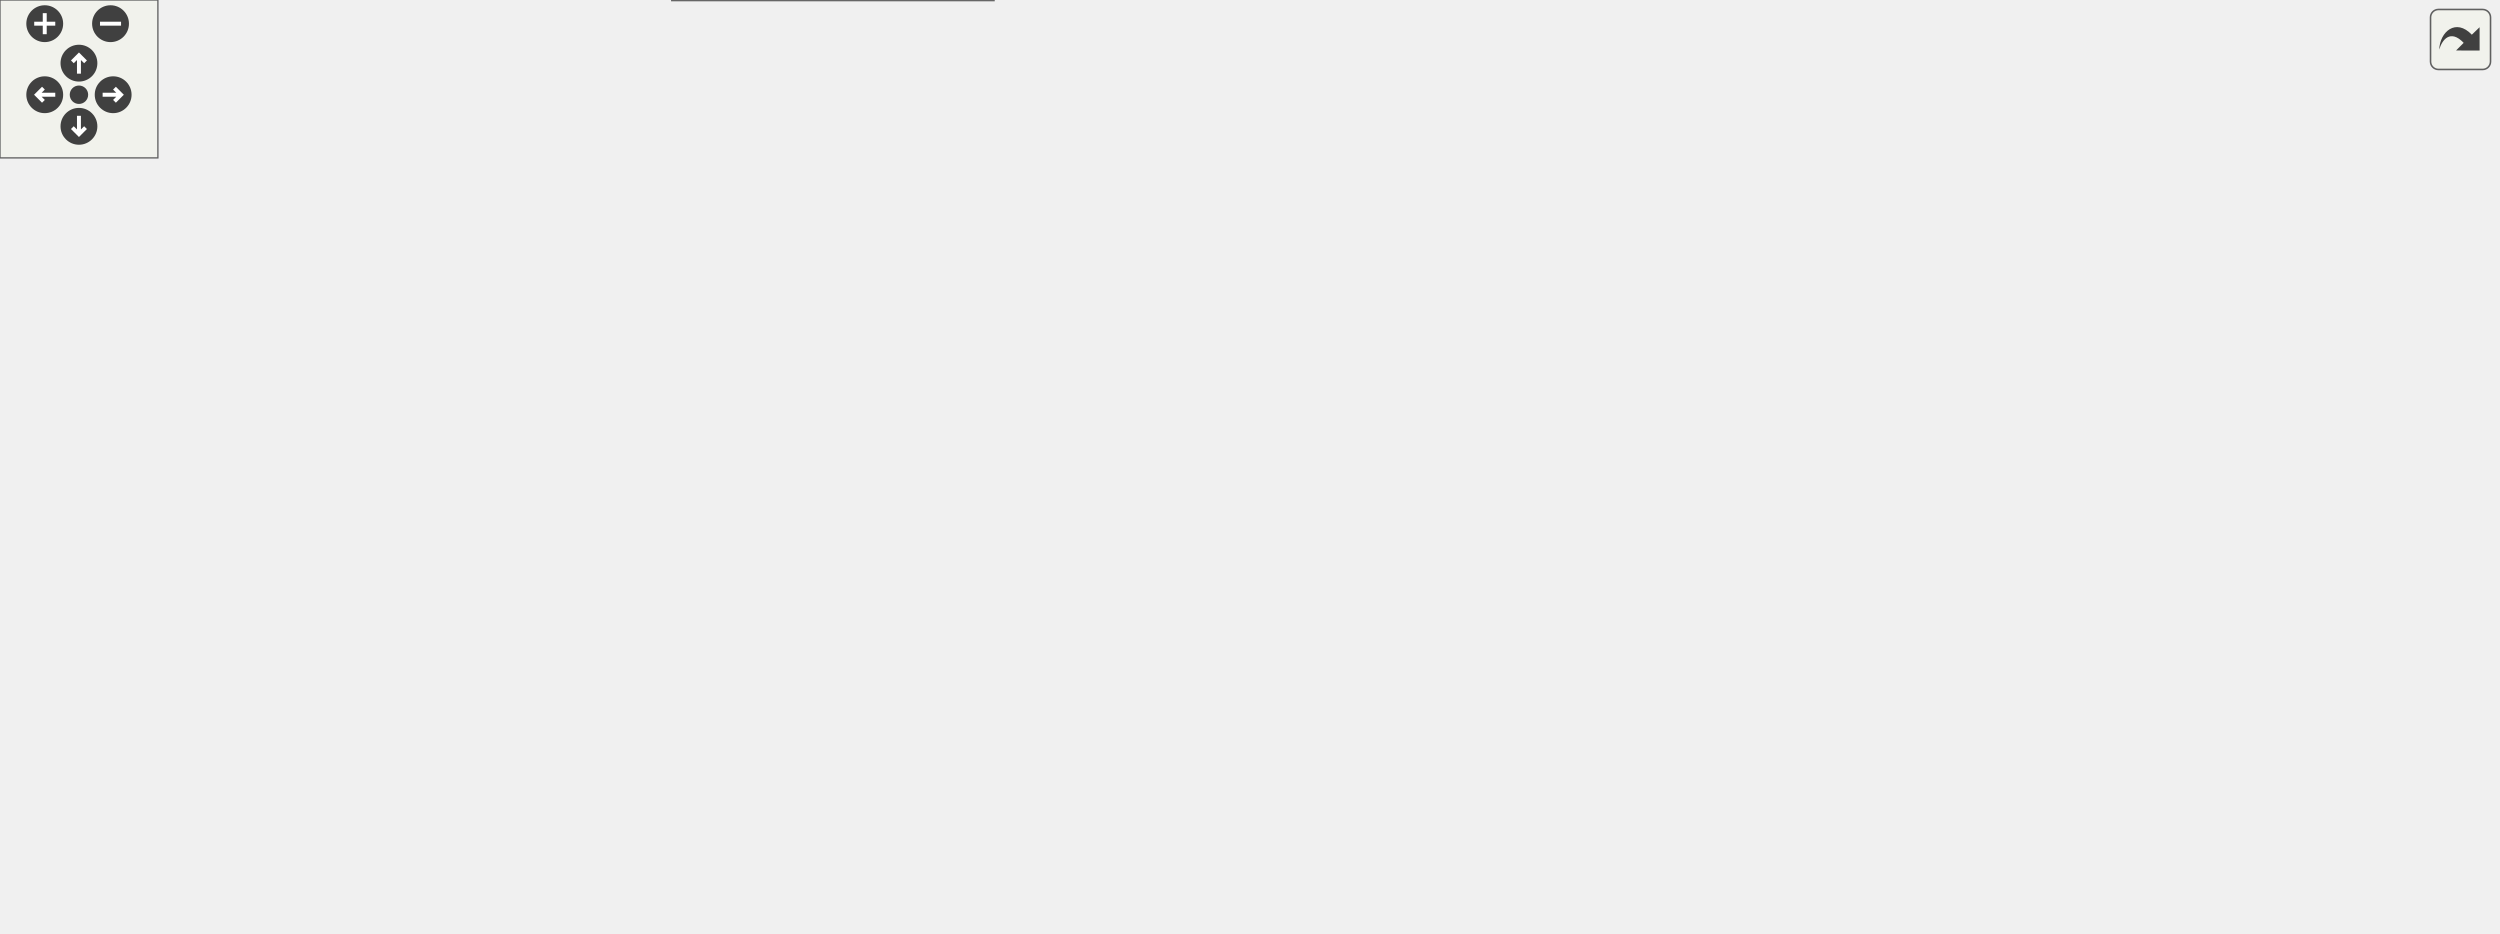
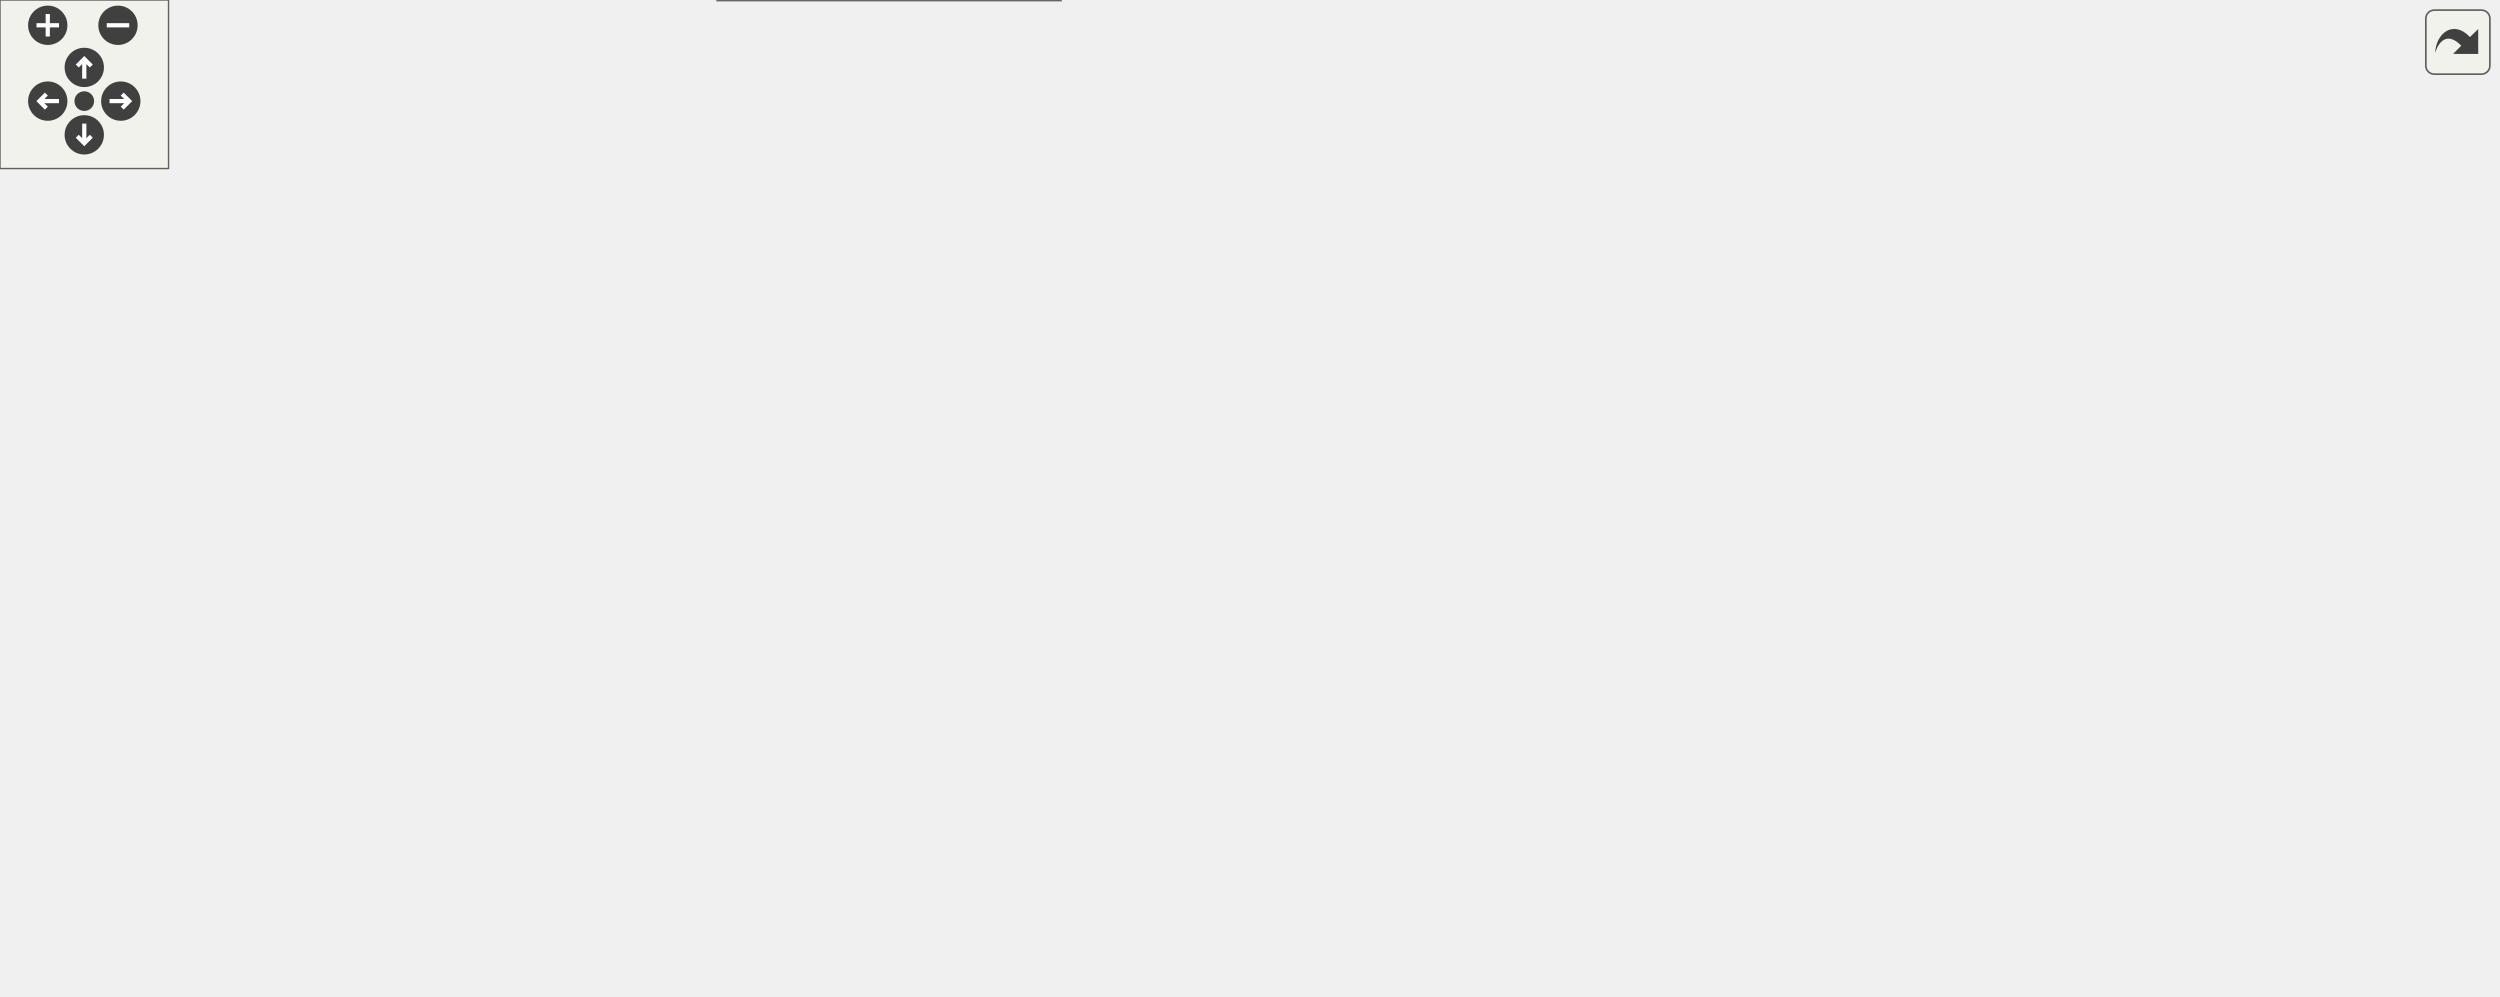
<svg xmlns="http://www.w3.org/2000/svg" xmlns:xlink="http://www.w3.org/1999/xlink" id="main" version="1.1" xml:space="preserve">
  <style type="text/css">
.edge:hover path { stroke: red; }
.edge:hover polygon { stroke: red; fill: red; }
</style>
  <defs>
    <circle id="rim" cx="0" cy="0" r="7" />
    <circle id="rim2" cx="0" cy="0" r="3.5" />
    <g id="zoomPlus">
      <use xlink:href="#rim" fill="#404040">
        <set attributeName="fill" to="#808080" begin="zoomplus.mouseover" end="zoomplus.mouseout" />
      </use>
      <path d="M-4,0h8M0,-4v8" fill="none" stroke="white" stroke-width="1.5" pointer-events="none" />
    </g>
    <g id="zoomMin">
      <use xlink:href="#rim" fill="#404040">
        <set attributeName="fill" to="#808080" begin="zoomminus.mouseover" end="zoomminus.mouseout" />
      </use>
      <path d="M-4,0h8" fill="none" stroke="white" stroke-width="1.5" pointer-events="none" />
    </g>
    <g id="dirArrow">
      <path fill="none" stroke="white" stroke-width="1.5" d="M0,-3.0v7 M-2.5,-0.5L0,-3.0L2.5,-0.5" />
    </g>
    <g id="resetDef">
      <use xlink:href="#rim2" fill="#404040">
        <set attributeName="fill" to="#808080" begin="reset.mouseover" end="reset.mouseout" />
      </use>
    </g>
  </defs>
  <svg id="graph" class="graph">
    <g id="viewport">
      <g id="node1" class="node">
        <g id="a_node1">
          <a xlink:title=" ">
-             <polygon fill="#999999" stroke="#666666" points="657.5,-294 543.5,-294 543.5,-275 657.5,-275 657.5,-294" />
-             <text text-anchor="middle" x="600.5" y="-282" font-family="Helvetica,sans-Serif" font-size="10.00">sqsh_common.h</text>
+             <polygon fill="#999999" stroke="#666666" points="659.5,-294 545.5,-294 545.5,-275 659.5,-275 659.5,-294" />
+             <text text-anchor="middle" x="602.5" y="-282" font-family="Helvetica,sans-Serif" font-size="10.00">sqsh_common.h</text>
          </a>
        </g>
      </g>
      <g id="node2" class="node">
        <g id="a_node2">
          <a xlink:href="sqsh_8h.html" target="_top" xlink:title=" ">
            <polygon fill="white" stroke="#666666" points="236.5,-74 174.5,-74 174.5,-55 236.5,-55 236.5,-74" />
            <text text-anchor="middle" x="205.5" y="-62" font-family="Helvetica,sans-Serif" font-size="10.00">sqsh.h</text>
          </a>
        </g>
      </g>
      <g id="edge1" class="edge">
-         <path fill="none" stroke="#63b8ff" d="M545.3,-272.06C478.43,-257.03 363.32,-227.35 271.5,-184 229.79,-164.31 205.86,-169.34 183.5,-129 173.32,-110.63 188.33,-86.7 198.14,-74.11" />
-         <polygon fill="#63b8ff" stroke="#63b8ff" points="544.41,-275.45 554.93,-274.2 545.93,-268.62 544.41,-275.45" />
+         <path fill="none" stroke="#63b8ff" d="M546.68,-272.05C479.36,-257.05 363.74,-227.45 271.5,-184 229.77,-164.35 205.86,-169.34 183.5,-129 173.32,-110.63 188.33,-86.7 198.14,-74.11" />
+         <polygon fill="#63b8ff" stroke="#63b8ff" points="545.87,-275.46 556.39,-274.18 547.37,-268.62 545.87,-275.46" />
      </g>
      <g id="node3" class="node">
        <g id="a_node3">
          <a xlink:href="sqsh__private_8h.html" target="_top" xlink:title=" ">
            <polygon fill="white" stroke="#666666" points="377.5,-19 255.5,-19 255.5,0 377.5,0 377.5,-19" />
            <text text-anchor="middle" x="316.5" y="-7" font-family="Helvetica,sans-Serif" font-size="10.00">sqsh_private.h</text>
          </a>
        </g>
      </g>
-       <g id="edge25" class="edge">
-         <path fill="none" stroke="#63b8ff" d="M653.36,-271.47C700.29,-257.3 761.5,-228.63 761.5,-175.5 761.5,-175.5 761.5,-175.5 761.5,-118.5 761.5,-79.98 736.87,-72.39 702.5,-55 647.12,-26.98 471.94,-16.25 377.78,-12.43" />
-         <polygon fill="#63b8ff" stroke="#63b8ff" points="652.49,-268.08 643.84,-274.19 654.41,-274.81 652.49,-268.08" />
+       <g id="edge24" class="edge">
+         <path fill="none" stroke="#63b8ff" d="M654.29,-271.4C700.7,-257.12 761.5,-228.33 761.5,-175.5 761.5,-175.5 761.5,-175.5 761.5,-118.5 761.5,-77.15 731.01,-72.4 693.5,-55 638.8,-29.62 469.65,-17.79 377.64,-13.1" />
+         <polygon fill="#63b8ff" stroke="#63b8ff" points="653.52,-267.98 644.9,-274.14 655.48,-274.7 653.52,-267.98" />
      </g>
      <g id="node4" class="node">
        <g id="a_node4">
          <a xlink:href="sqsh__data_8h.html" target="_top" xlink:title=" ">
-             <polygon fill="white" stroke="#666666" points="904,-239 805,-239 805,-220 904,-220 904,-239" />
-             <text text-anchor="middle" x="854.5" y="-227" font-family="Helvetica,sans-Serif" font-size="10.00">sqsh_data.h</text>
+             <polygon fill="white" stroke="#666666" points="889,-239 790,-239 790,-220 889,-220 889,-239" />
+             <text text-anchor="middle" x="839.5" y="-227" font-family="Helvetica,sans-Serif" font-size="10.00">sqsh_data.h</text>
          </a>
        </g>
      </g>
      <g id="edge3" class="edge">
-         <path fill="none" stroke="#63b8ff" d="M654.75,-272.18C701.61,-262.4 768.42,-248.46 811.63,-239.45" />
-         <polygon fill="#63b8ff" stroke="#63b8ff" points="654.14,-268.73 645.07,-274.2 655.57,-275.58 654.14,-268.73" />
-       </g>
-       <g id="node6" class="node">
-         <g id="a_node6">
+         <path fill="none" stroke="#63b8ff" d="M653.67,-272.06C697.37,-262.28 759.35,-248.42 799.5,-239.45" />
+         <polygon fill="#63b8ff" stroke="#63b8ff" points="653.18,-268.58 644.18,-274.18 654.7,-275.41 653.18,-268.58" />
+       </g>
+       <g id="node5" class="node">
+         <g id="a_node5">
          <a xlink:href="sqsh__error_8h.html" target="_top" xlink:title=" ">
            <polygon fill="white" stroke="#666666" points="107,-129 0,-129 0,-110 107,-110 107,-129" />
            <text text-anchor="middle" x="53.5" y="-117" font-family="Helvetica,sans-Serif" font-size="10.00">sqsh_error.h</text>
          </a>
        </g>
      </g>
-       <g id="edge5" class="edge">
-         <path fill="none" stroke="#63b8ff" d="M531.99,-280.61C407.81,-274.87 155.22,-260.68 121.5,-239 80.4,-212.58 61.41,-151.95 55.56,-129.27" />
-         <polygon fill="#63b8ff" stroke="#63b8ff" points="531.57,-284.1 541.72,-281.06 531.89,-277.1 531.57,-284.1" />
-       </g>
-       <g id="node7" class="node">
-         <g id="a_node7">
+       <g id="edge4" class="edge">
+         <path fill="none" stroke="#63b8ff" d="M534.18,-280.65C409.65,-274.95 155.41,-260.79 121.5,-239 80.39,-212.59 61.41,-151.95 55.56,-129.27" />
+         <polygon fill="#63b8ff" stroke="#63b8ff" points="533.79,-284.13 543.94,-281.09 534.11,-277.14 533.79,-284.13" />
+       </g>
+       <g id="node6" class="node">
+         <g id="a_node6">
          <a xlink:href="sqsh__iterator_8h.html" target="_top" xlink:title=" ">
            <polygon fill="white" stroke="#666666" points="733,-129 604,-129 604,-110 733,-110 733,-129" />
            <text text-anchor="middle" x="668.5" y="-117" font-family="Helvetica,sans-Serif" font-size="10.00">sqsh_iterator.h</text>
          </a>
        </g>
      </g>
-       <g id="edge8" class="edge">
-         <path fill="none" stroke="#63b8ff" d="M608.48,-264.37C623.22,-229.03 654.19,-154.79 664.83,-129.31" />
-         <polygon fill="#63b8ff" stroke="#63b8ff" points="605.36,-262.76 604.74,-273.34 611.82,-265.46 605.36,-262.76" />
-       </g>
-       <g id="node9" class="node">
-         <g id="a_node9">
+       <g id="edge7" class="edge">
+         <path fill="none" stroke="#63b8ff" d="M610.25,-264.37C624.56,-229.03 654.62,-154.79 664.93,-129.31" />
+         <polygon fill="#63b8ff" stroke="#63b8ff" points="607.13,-262.75 606.62,-273.33 613.61,-265.38 607.13,-262.75" />
+       </g>
+       <g id="node8" class="node">
+         <g id="a_node8">
          <a xlink:href="sqsh__primitive_8h.html" target="_top" xlink:title=" ">
            <polygon fill="white" stroke="#666666" points="582,-239 445,-239 445,-220 582,-220 582,-239" />
            <text text-anchor="middle" x="513.5" y="-227" font-family="Helvetica,sans-Serif" font-size="10.00">sqsh_primitive.h</text>
          </a>
        </g>
      </g>
-       <g id="edge10" class="edge">
-         <path fill="none" stroke="#63b8ff" d="M576.26,-268.73C560.76,-259.29 541.17,-247.36 528.04,-239.36" />
-         <polygon fill="#63b8ff" stroke="#63b8ff" points="574.09,-271.51 584.45,-273.72 577.73,-265.53 574.09,-271.51" />
+       <g id="edge9" class="edge">
+         <path fill="none" stroke="#63b8ff" d="M577.7,-268.73C561.84,-259.29 541.81,-247.36 528.37,-239.36" />
+         <polygon fill="#63b8ff" stroke="#63b8ff" points="575.72,-271.63 586.1,-273.73 579.3,-265.61 575.72,-271.63" />
      </g>
      <g id="edge2" class="edge">
        <path fill="none" stroke="#63b8ff" d="M234.47,-49.67C254.53,-40.09 280.64,-27.62 297.95,-19.36" />
        <polygon fill="#63b8ff" stroke="#63b8ff" points="233.21,-46.39 225.7,-53.86 236.23,-52.71 233.21,-46.39" />
      </g>
-       <g id="node5" class="node">
-         <g id="a_node5">
-           <a xlink:href="sqsh__data__private_8h.html" target="_top" xlink:title=" ">
-             <polygon fill="white" stroke="#666666" points="949,-184 790,-184 790,-165 949,-165 949,-184" />
-             <text text-anchor="middle" x="869.5" y="-172" font-family="Helvetica,sans-Serif" font-size="10.00">sqsh_data_private.h</text>
-           </a>
-         </g>
-       </g>
-       <g id="edge4" class="edge">
-         <path fill="none" stroke="#63b8ff" d="M860.04,-208.93C862.42,-200.53 865.08,-191.13 866.97,-184.44" />
-         <polygon fill="#63b8ff" stroke="#63b8ff" points="856.74,-207.72 857.39,-218.29 863.48,-209.62 856.74,-207.72" />
-       </g>
-       <g id="edge6" class="edge">
+       <g id="edge5" class="edge">
        <path fill="none" stroke="#63b8ff" d="M90.14,-105.73C117.86,-96.06 155.25,-83.02 179.84,-74.45" />
        <polygon fill="#63b8ff" stroke="#63b8ff" points="89,-102.41 80.71,-109.01 91.31,-109.02 89,-102.41" />
      </g>
-       <g id="edge7" class="edge">
+       <g id="edge6" class="edge">
        <path fill="none" stroke="#63b8ff" d="M76.25,-103.54C98.34,-89.51 133.17,-68.71 165.5,-55 202.23,-39.42 246.18,-27.14 277.17,-19.46" />
        <polygon fill="#63b8ff" stroke="#63b8ff" points="74.56,-100.46 68.05,-108.81 78.35,-106.34 74.56,-100.46" />
      </g>
-       <g id="node8" class="node">
-         <g id="a_node8">
+       <g id="node7" class="node">
+         <g id="a_node7">
          <a xlink:href="sqsh__iterator__private_8h.html" target="_top" xlink:title=" ">
-             <polygon fill="white" stroke="#666666" points="693,-74 504,-74 504,-55 693,-55 693,-74" />
-             <text text-anchor="middle" x="598.5" y="-62" font-family="Helvetica,sans-Serif" font-size="10.00">sqsh_iterator_private.h</text>
-           </a>
-         </g>
-       </g>
-       <g id="edge9" class="edge">
-         <path fill="none" stroke="#63b8ff" d="M647.55,-102.64C635.33,-93.39 620.36,-82.05 610.2,-74.36" />
-         <polygon fill="#63b8ff" stroke="#63b8ff" points="645.33,-105.35 655.42,-108.6 649.56,-99.77 645.33,-105.35" />
+             <polygon fill="white" stroke="#666666" points="684,-74 495,-74 495,-55 684,-55 684,-74" />
+             <text text-anchor="middle" x="589.5" y="-62" font-family="Helvetica,sans-Serif" font-size="10.00">sqsh_iterator_private.h</text>
+           </a>
+         </g>
+       </g>
+       <g id="edge8" class="edge">
+         <path fill="none" stroke="#63b8ff" d="M645.68,-103.19C631.74,-93.84 614.4,-82.21 602.7,-74.36" />
+         <polygon fill="#63b8ff" stroke="#63b8ff" points="643.59,-106 653.84,-108.67 647.49,-100.19 643.59,-106" />
+       </g>
+       <g id="node9" class="node">
+         <g id="a_node9">
+           <a xlink:href="sqsh__context_8h.html" target="_top" xlink:title=" ">
+             <polygon fill="white" stroke="#666666" points="626.5,-184 504.5,-184 504.5,-165 626.5,-165 626.5,-184" />
+             <text text-anchor="middle" x="565.5" y="-172" font-family="Helvetica,sans-Serif" font-size="10.00">sqsh_context.h</text>
+           </a>
+         </g>
+       </g>
+       <g id="edge10" class="edge">
+         <path fill="none" stroke="#63b8ff" d="M529.91,-211.78C538.79,-202.72 549.41,-191.9 556.73,-184.44" />
+         <polygon fill="#63b8ff" stroke="#63b8ff" points="527.65,-209.08 523.15,-218.67 532.65,-213.98 527.65,-209.08" />
      </g>
      <g id="node10" class="node">
        <g id="a_node10">
-           <a xlink:href="sqsh__context_8h.html" target="_top" xlink:title=" ">
-             <polygon fill="white" stroke="#666666" points="545.5,-184 423.5,-184 423.5,-165 545.5,-165 545.5,-184" />
-             <text text-anchor="middle" x="484.5" y="-172" font-family="Helvetica,sans-Serif" font-size="10.00">sqsh_context.h</text>
-           </a>
-         </g>
-       </g>
-       <g id="edge11" class="edge">
-         <path fill="none" stroke="#63b8ff" d="M503.26,-209.79C498.55,-201.18 493.18,-191.36 489.39,-184.44" />
-         <polygon fill="#63b8ff" stroke="#63b8ff" points="500.11,-211.33 507.98,-218.42 506.25,-207.97 500.11,-211.33" />
+           <a xlink:href="sqsh__context__private_8h.html" target="_top" xlink:title=" ">
+             <polygon fill="white" stroke="#666666" points="547.5,-129 365.5,-129 365.5,-110 547.5,-110 547.5,-129" />
+             <text text-anchor="middle" x="456.5" y="-117" font-family="Helvetica,sans-Serif" font-size="10.00">sqsh_context_private.h</text>
+           </a>
+         </g>
+       </g>
+       <g id="edge16" class="edge">
+         <path fill="none" stroke="#63b8ff" d="M503.49,-209.54C491.09,-186.04 470.47,-146.97 461.23,-129.46" />
+         <polygon fill="#63b8ff" stroke="#63b8ff" points="500.37,-211.11 508.13,-218.32 506.56,-207.85 500.37,-211.11" />
      </g>
      <g id="node11" class="node">
        <g id="a_node11">
-           <a xlink:href="sqsh__context__private_8h.html" target="_top" xlink:title=" ">
-             <polygon fill="white" stroke="#666666" points="585.5,-129 403.5,-129 403.5,-110 585.5,-110 585.5,-129" />
-             <text text-anchor="middle" x="494.5" y="-117" font-family="Helvetica,sans-Serif" font-size="10.00">sqsh_context_private.h</text>
-           </a>
-         </g>
-       </g>
-       <g id="edge17" class="edge">
-         <path fill="none" stroke="#63b8ff" d="M534.79,-212.6C548.78,-200.09 563.05,-181.99 554.5,-165 546.28,-148.67 528.91,-136.83 514.97,-129.48" />
-         <polygon fill="#63b8ff" stroke="#63b8ff" points="532.96,-209.58 527.48,-218.65 537.42,-214.97 532.96,-209.58" />
-       </g>
-       <g id="node12" class="node">
-         <g id="a_node12">
          <a xlink:href="sqsh__mapper_8h.html" target="_top" xlink:title=" ">
            <polygon fill="white" stroke="#666666" points="394.5,-184 280.5,-184 280.5,-165 394.5,-165 394.5,-184" />
            <text text-anchor="middle" x="337.5" y="-172" font-family="Helvetica,sans-Serif" font-size="10.00">sqsh_mapper.h</text>
          </a>
        </g>
      </g>
-       <g id="edge18" class="edge">
+       <g id="edge17" class="edge">
        <path fill="none" stroke="#63b8ff" d="M472.78,-216.24C440.52,-206.52 396.19,-193.18 367.21,-184.45" />
        <polygon fill="#63b8ff" stroke="#63b8ff" points="471.61,-219.54 482.19,-219.07 473.63,-212.84 471.61,-219.54" />
      </g>
+       <g id="edge11" class="edge">
+         <path fill="none" stroke="#63b8ff" d="M568.43,-153.63C569.31,-139.5 567.79,-121.12 556.5,-110 511.76,-65.92 314.52,-63.87 236.97,-64.83" />
+         <polygon fill="#63b8ff" stroke="#63b8ff" points="564.99,-152.84 567.39,-163.16 571.95,-153.6 564.99,-152.84" />
+       </g>
+       <g id="edge15" class="edge">
+         <path fill="none" stroke="#63b8ff" d="M593.16,-159.27C611.67,-149.74 635.44,-137.51 651.29,-129.36" />
+         <polygon fill="#63b8ff" stroke="#63b8ff" points="591.61,-156.13 584.32,-163.82 594.81,-162.35 591.61,-156.13" />
+       </g>
      <g id="edge12" class="edge">
-         <path fill="none" stroke="#63b8ff" d="M451.01,-160.54C393.64,-138.33 277.98,-93.56 228.65,-74.46" />
-         <polygon fill="#63b8ff" stroke="#63b8ff" points="449.67,-163.77 460.26,-164.12 452.19,-157.24 449.67,-163.77" />
-       </g>
-       <g id="edge16" class="edge">
-         <path fill="none" stroke="#63b8ff" d="M526.63,-161.36C560.4,-151.64 607,-138.21 637.44,-129.45" />
-         <polygon fill="#63b8ff" stroke="#63b8ff" points="525.81,-157.96 517.17,-164.09 527.75,-164.69 525.81,-157.96" />
+         <path fill="none" stroke="#63b8ff" d="M536.78,-159.53C517.12,-149.97 491.64,-137.59 474.72,-129.36" />
+         <polygon fill="#63b8ff" stroke="#63b8ff" points="535.12,-162.62 545.65,-163.85 538.19,-156.33 535.12,-162.62" />
+       </g>
+       <g id="edge14" class="edge">
+         <path fill="none" stroke="#63b8ff" d="M435.95,-102.65C406.13,-79.64 351.84,-37.76 328.12,-19.46" />
+         <polygon fill="#63b8ff" stroke="#63b8ff" points="433.79,-105.4 443.84,-108.74 438.06,-99.86 433.79,-105.4" />
      </g>
      <g id="edge13" class="edge">
-         <path fill="none" stroke="#63b8ff" d="M488.25,-153.64C489.82,-145.31 491.57,-136.05 492.81,-129.44" />
-         <polygon fill="#63b8ff" stroke="#63b8ff" points="484.85,-152.79 486.43,-163.26 491.73,-154.08 484.85,-152.79" />
-       </g>
-       <g id="edge15" class="edge">
-         <path fill="none" stroke="#63b8ff" d="M470.32,-103.83C432.87,-81.1 361.95,-38.08 331.27,-19.46" />
-         <polygon fill="#63b8ff" stroke="#63b8ff" points="468.27,-106.68 478.64,-108.88 471.91,-100.7 468.27,-106.68" />
-       </g>
-       <g id="edge14" class="edge">
-         <path fill="none" stroke="#63b8ff" d="M522.17,-104.4C540.89,-94.86 565.05,-82.55 581.12,-74.36" />
-         <polygon fill="#63b8ff" stroke="#63b8ff" points="520.81,-101.16 513.49,-108.82 523.99,-107.4 520.81,-101.16" />
-       </g>
-       <g id="edge19" class="edge">
+         <path fill="none" stroke="#63b8ff" d="M489.57,-105.32C513.8,-95.67 546.05,-82.82 567.27,-74.36" />
+         <polygon fill="#63b8ff" stroke="#63b8ff" points="488.46,-102 480.47,-108.95 491.05,-108.5 488.46,-102" />
+       </g>
+       <g id="edge18" class="edge">
        <path fill="none" stroke="#63b8ff" d="M268.87,-169.76C240.51,-164.4 210.19,-152.93 192.5,-129 180.33,-112.53 192.03,-87.38 199.82,-74.22" />
        <polygon fill="#63b8ff" stroke="#63b8ff" points="268.1,-173.18 278.53,-171.33 269.23,-166.27 268.1,-173.18" />
      </g>
-       <g id="edge21" class="edge">
+       <g id="edge20" class="edge">
        <path fill="none" stroke="#63b8ff" d="M334.92,-153.44C330.32,-117.74 320.89,-44.57 317.63,-19.31" />
        <polygon fill="#63b8ff" stroke="#63b8ff" points="331.43,-153.76 336.18,-163.24 338.37,-152.87 331.43,-153.76" />
      </g>
-       <g id="edge20" class="edge">
-         <path fill="none" stroke="#63b8ff" d="M374.96,-160.85C403.64,-151.17 442.48,-138.06 468,-129.45" />
-         <polygon fill="#63b8ff" stroke="#63b8ff" points="373.92,-157.51 365.57,-164.03 376.16,-164.14 373.92,-157.51" />
-       </g>
-       <g id="node13" class="node">
-         <g id="a_node13">
+       <g id="edge19" class="edge">
+         <path fill="none" stroke="#63b8ff" d="M367.97,-159.93C389.55,-150.32 417.88,-137.7 436.61,-129.36" />
+         <polygon fill="#63b8ff" stroke="#63b8ff" points="366.78,-156.63 359.07,-163.89 369.63,-163.02 366.78,-156.63" />
+       </g>
+       <g id="node12" class="node">
+         <g id="a_node12">
          <a xlink:href="sqsh__table_8h.html" target="_top" xlink:title=" ">
            <polygon fill="white" stroke="#666666" points="309,-129 202,-129 202,-110 309,-110 309,-129" />
            <text text-anchor="middle" x="255.5" y="-117" font-family="Helvetica,sans-Serif" font-size="10.00">sqsh_table.h</text>
          </a>
        </g>
      </g>
-       <g id="edge22" class="edge">
+       <g id="edge21" class="edge">
        <path fill="none" stroke="#63b8ff" d="M314.23,-158.46C299.69,-149.06 281.46,-137.28 269.2,-129.36" />
        <polygon fill="#63b8ff" stroke="#63b8ff" points="312.02,-161.2 322.32,-163.69 315.82,-155.32 312.02,-161.2" />
      </g>
-       <g id="edge23" class="edge">
+       <g id="edge22" class="edge">
        <path fill="none" stroke="#63b8ff" d="M239.46,-101.5C230.97,-92.5 220.9,-81.82 213.94,-74.44" />
        <polygon fill="#63b8ff" stroke="#63b8ff" points="236.8,-103.78 246.2,-108.65 241.89,-98.97 236.8,-103.78" />
      </g>
-       <g id="edge24" class="edge">
+       <g id="edge23" class="edge">
        <path fill="none" stroke="#63b8ff" d="M266.03,-99.86C279.28,-76.4 301.51,-37.04 311.44,-19.46" />
        <polygon fill="#63b8ff" stroke="#63b8ff" points="263.11,-97.92 261.24,-108.34 269.2,-101.36 263.11,-97.92" />
      </g>
    </g>
  </svg>
  <g id="navigator" transform="translate(0 0)" fill="#404254">
    <rect fill="#f2f5e9" fill-opacity="0.5" stroke="#606060" stroke-width=".5" x="0" y="0" width="60" height="60" />
    <use id="zoomplus" xlink:href="#zoomPlus" x="17" y="9" />
    <use id="zoomminus" xlink:href="#zoomMin" x="42" y="9" />
    <use id="reset" xlink:href="#resetDef" x="30" y="36" />
    <g id="arrowUp" xlink:href="#dirArrow" transform="translate(30 24)">
      <use xlink:href="#rim" fill="#404040">
        <set attributeName="fill" to="#808080" begin="arrowUp.mouseover" end="arrowUp.mouseout" />
      </use>
      <path fill="none" stroke="white" stroke-width="1.5" d="M0,-3.0v7 M-2.5,-0.5L0,-3.0L2.5,-0.5" />
    </g>
    <g id="arrowRight" xlink:href="#dirArrow" transform="rotate(90) translate(36 -43)">
      <use xlink:href="#rim" fill="#404040">
        <set attributeName="fill" to="#808080" begin="arrowRight.mouseover" end="arrowRight.mouseout" />
      </use>
      <path fill="none" stroke="white" stroke-width="1.5" d="M0,-3.0v7 M-2.5,-0.5L0,-3.0L2.5,-0.5" />
    </g>
    <g id="arrowDown" xlink:href="#dirArrow" transform="rotate(180) translate(-30 -48)">
      <use xlink:href="#rim" fill="#404040">
        <set attributeName="fill" to="#808080" begin="arrowDown.mouseover" end="arrowDown.mouseout" />
      </use>
      <path fill="none" stroke="white" stroke-width="1.5" d="M0,-3.0v7 M-2.5,-0.5L0,-3.0L2.5,-0.5" />
    </g>
    <g id="arrowLeft" xlink:href="#dirArrow" transform="rotate(270) translate(-36 17)">
      <use xlink:href="#rim" fill="#404040">
        <set attributeName="fill" to="#808080" begin="arrowLeft.mouseover" end="arrowLeft.mouseout" />
      </use>
      <path fill="none" stroke="white" stroke-width="1.5" d="M0,-3.0v7 M-2.5,-0.5L0,-3.0L2.5,-0.5" />
    </g>
  </g>
  <svg viewBox="0 0 15 15" width="100%" height="30px" preserveAspectRatio="xMaxYMin meet">
    <g id="arrow_out" transform="scale(0.3 0.3)">
      <a xlink:href="sqsh__common_8h__dep__incl_org.svg" target="_base">
        <rect id="button" ry="5" rx="5" y="6" x="6" height="38" width="38" fill="#f2f5e9" fill-opacity="0.5" stroke="#606060" stroke-width="1.0" />
        <path id="arrow" d="M 11.5,31.437 C 11.94,20.098 22.043,11.323 32.159,21.979 L 37.069,17.246 C 37.069,17.246 37.088,32 37.088,32 L 22.16,31.978 C 22.16,31.978 26.998,27.14 26.998,27.14 C 18.529,18.264 13.292,25.23 11.5,31.437 z" style="fill:#404040;" />
      </a>
    </g>
  </svg>
</svg>
